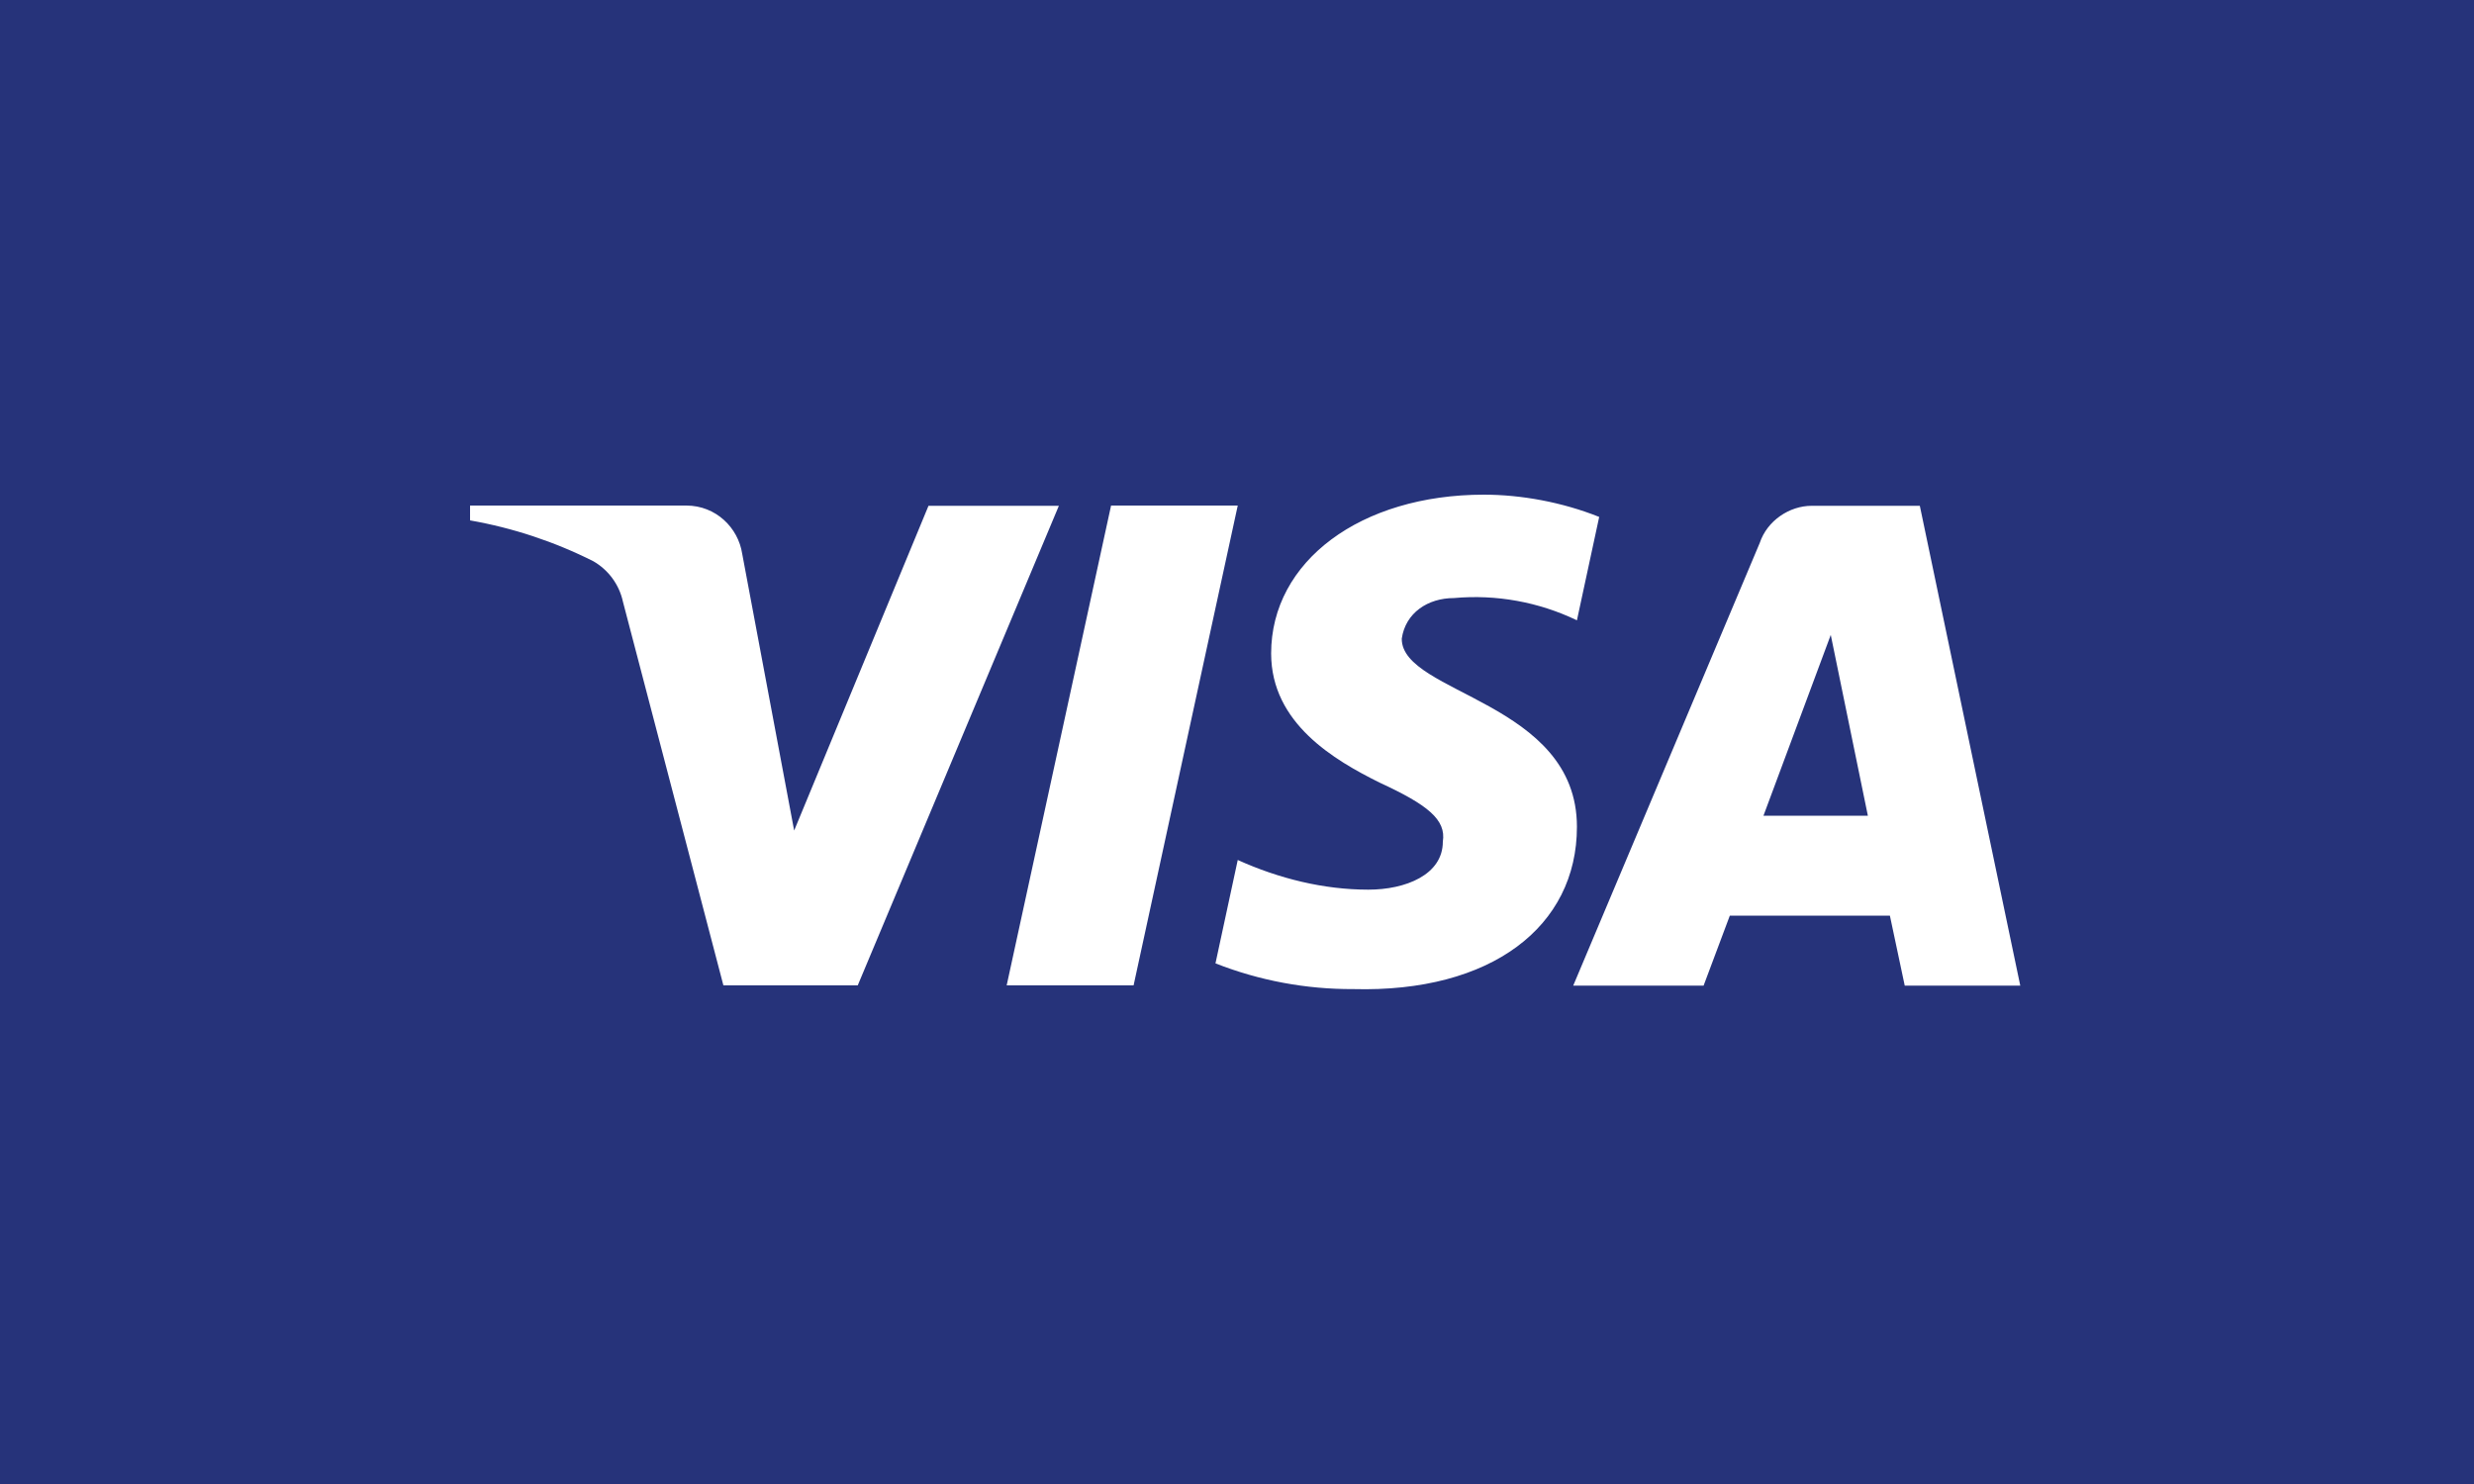
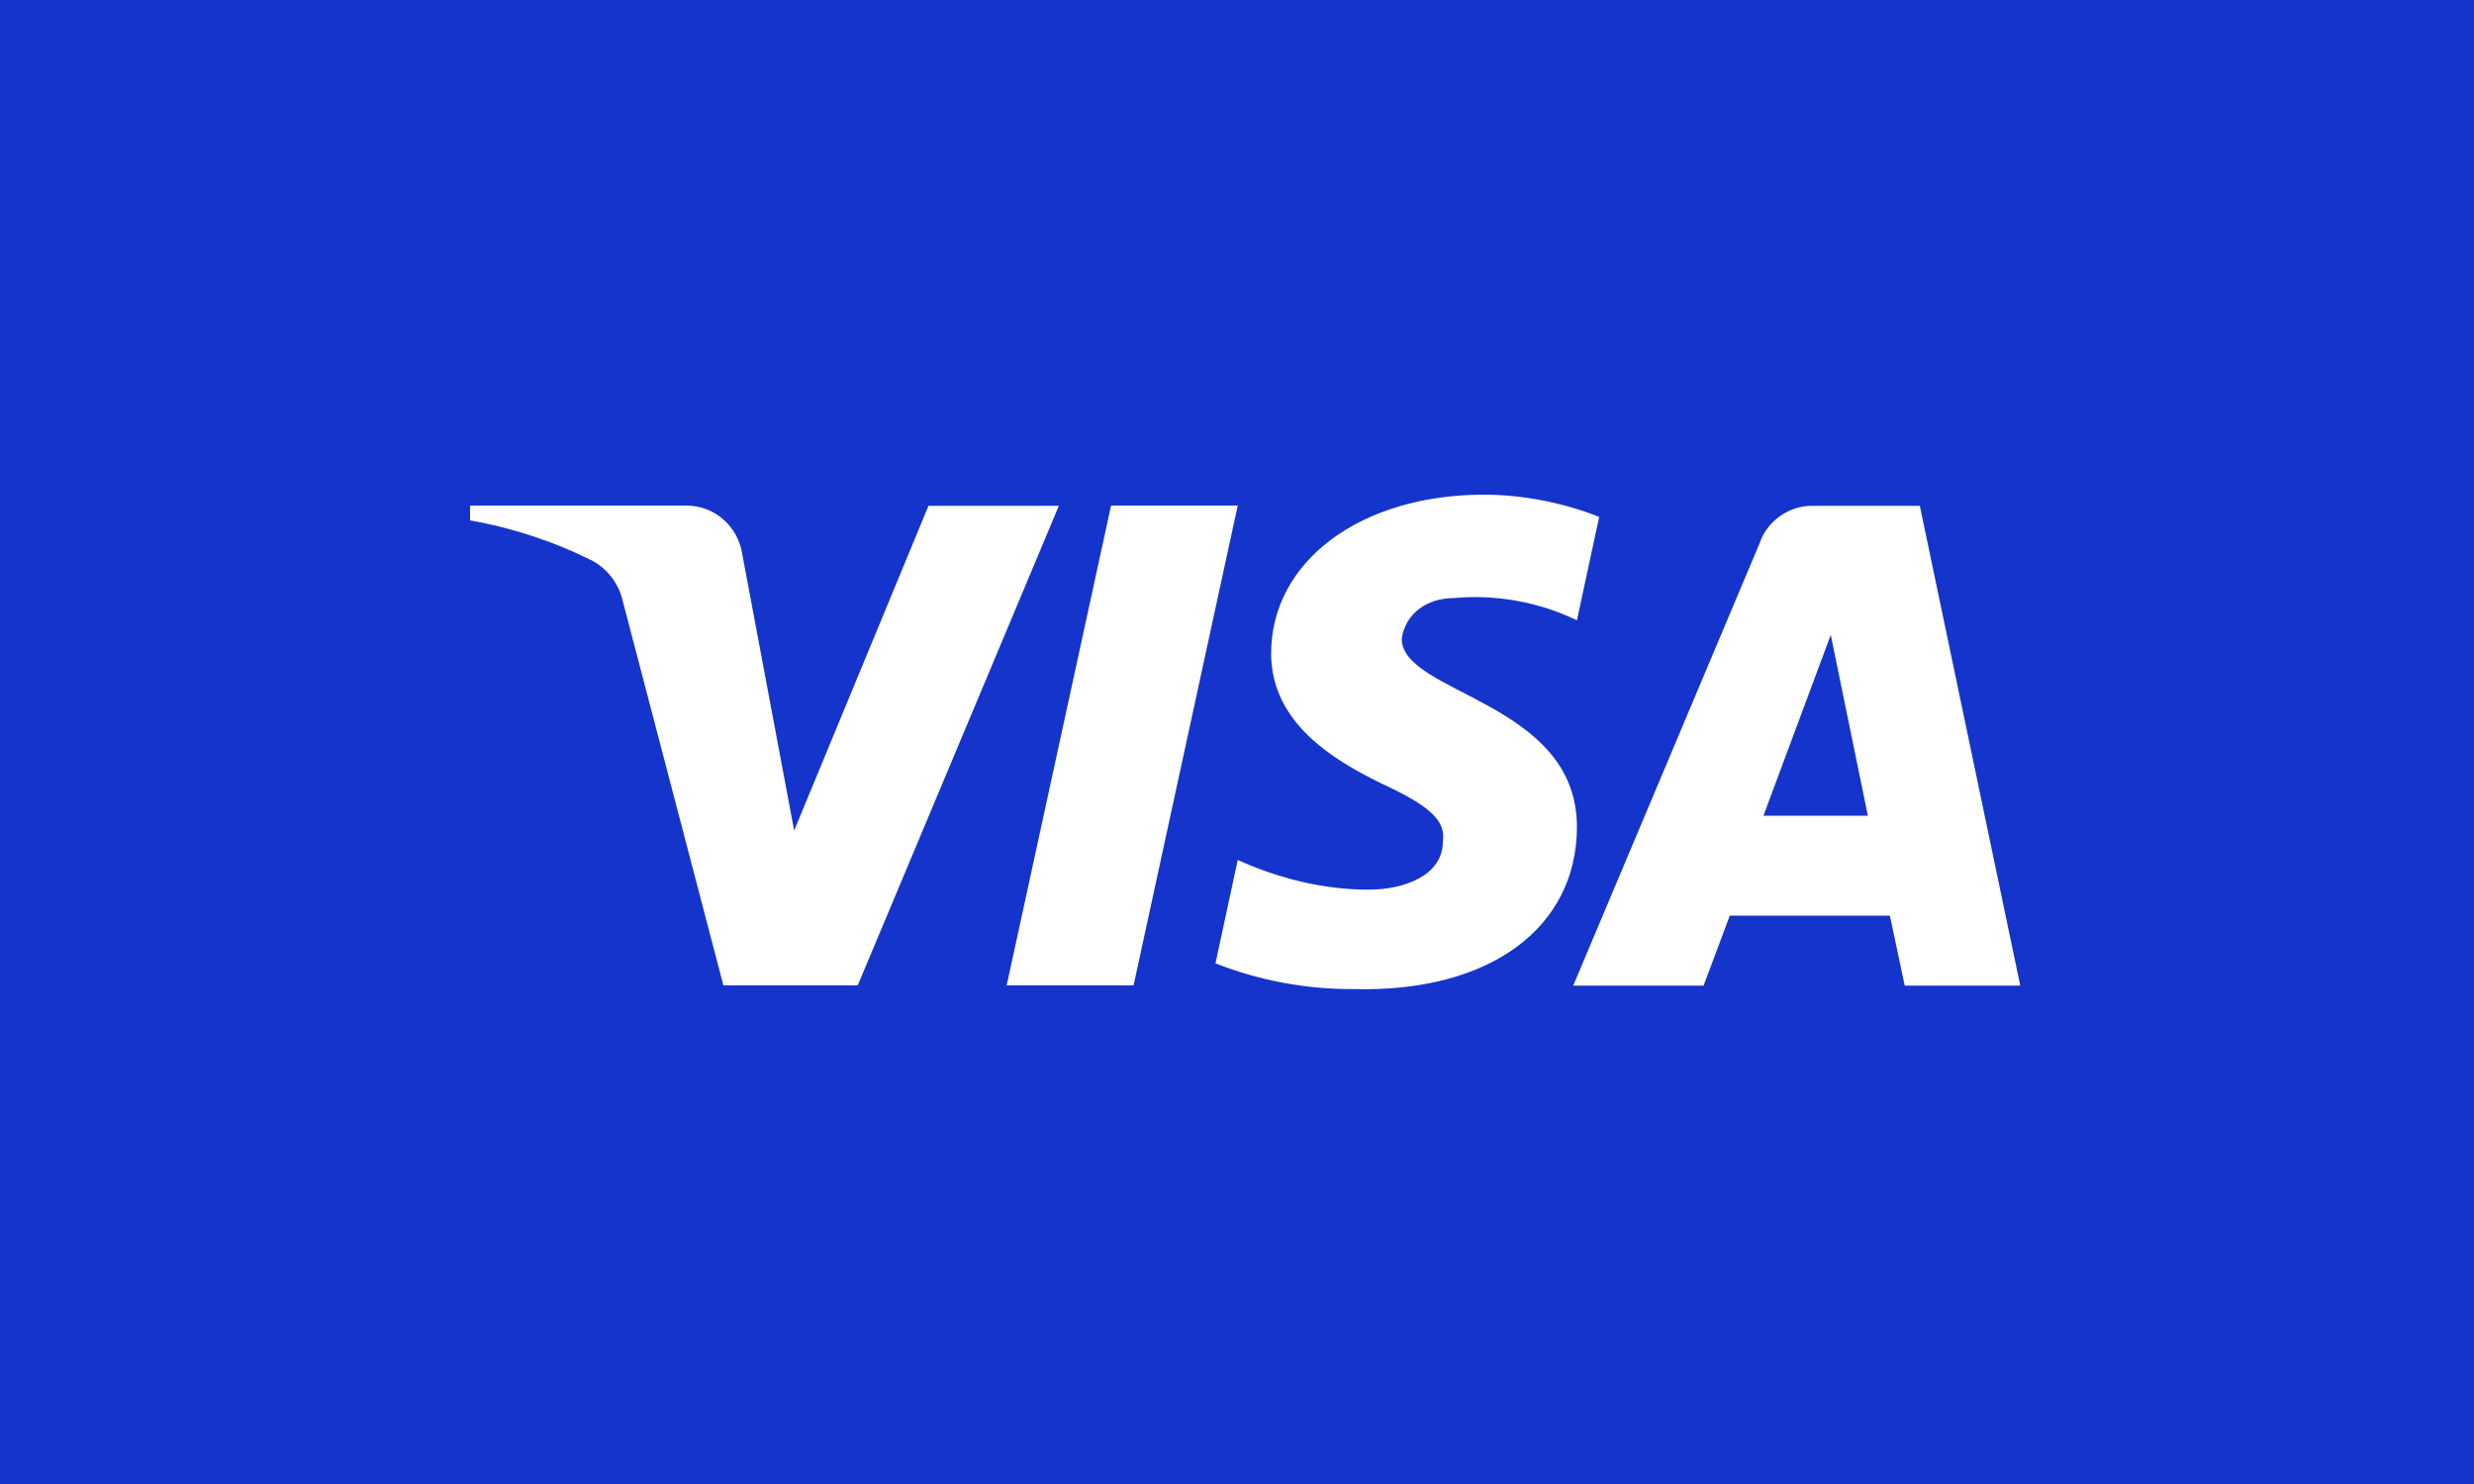
- <svg xmlns="http://www.w3.org/2000/svg" width="100" height="60" fill="none" viewBox="0 0 100 60">
-   <path fill="#26337A" d="M0 0h100v60H0z" />
-   <path fill="#fff" d="M34.67 39.84h-5.43l-4.06-15.51a2.5 2.5 0 0 0-1.2-1.64A18 18 0 0 0 19 21.04v-.6h8.74c1.2 0 2.1.9 2.26 1.95l2.1 11.19 5.43-13.13h5.27zm11.15 0h-5.13l4.22-19.4h5.12zm10.84-14.02c.15-1.04 1.05-1.64 2.11-1.64a9.5 9.5 0 0 1 4.97.9l.9-4.18c-1.5-.6-3.16-.9-4.66-.9-4.98 0-8.6 2.69-8.6 6.42 0 2.83 2.57 4.32 4.38 5.22 1.95.9 2.7 1.5 2.56 2.39 0 1.34-1.51 1.94-3.01 1.94-1.81 0-3.62-.45-5.28-1.2l-.9 4.18a15 15 0 0 0 5.57 1.04c5.58.15 9.04-2.53 9.04-6.56 0-5.07-7.08-5.37-7.08-7.6m25 14.02-4.06-19.4h-4.37c-.9 0-1.8.6-2.1 1.5l-7.54 17.9h5.27l1.06-2.83h6.47l.6 2.83zM74 25.67l1.5 7.31h-4.22z" />
+ <svg xmlns="http://www.w3.org/2000/svg" width="100" height="60" viewBox="0 0 100 60" fill="none">
+   <rect width="100" height="60" fill="#1434CB" />
+   <path d="M34.67 39.84H29.24L25.18 24.33C25.106 23.988 24.961 23.665 24.754 23.383C24.547 23.1 24.284 22.864 23.98 22.69C22.41 21.9 20.732 21.344 19 21.04V20.44H27.74C28.94 20.44 29.84 21.34 30 22.39L32.1 33.58L37.53 20.45H42.8L34.67 39.84ZM45.82 39.84H40.69L44.91 20.44H50.03L45.82 39.84ZM56.66 25.82C56.81 24.78 57.71 24.18 58.77 24.18C60.477 24.026 62.195 24.337 63.74 25.08L64.64 20.9C63.14 20.3 61.48 20 59.98 20C55 20 51.38 22.69 51.38 26.42C51.38 29.25 53.95 30.74 55.76 31.64C57.71 32.54 58.46 33.14 58.32 34.03C58.32 35.37 56.81 35.97 55.31 35.97C53.5 35.97 51.69 35.52 50.03 34.77L49.13 38.95C50.904 39.647 52.794 40 54.7 39.99C60.28 40.14 63.74 37.46 63.74 33.43C63.74 28.36 56.66 28.06 56.66 25.83M81.66 39.85L77.6 20.45H73.23C72.33 20.45 71.43 21.05 71.13 21.95L63.59 39.85H68.86L69.92 37.02H76.39L76.99 39.85H81.66ZM74 25.67L75.5 32.98H71.28L74 25.67Z" fill="white" />
</svg>
